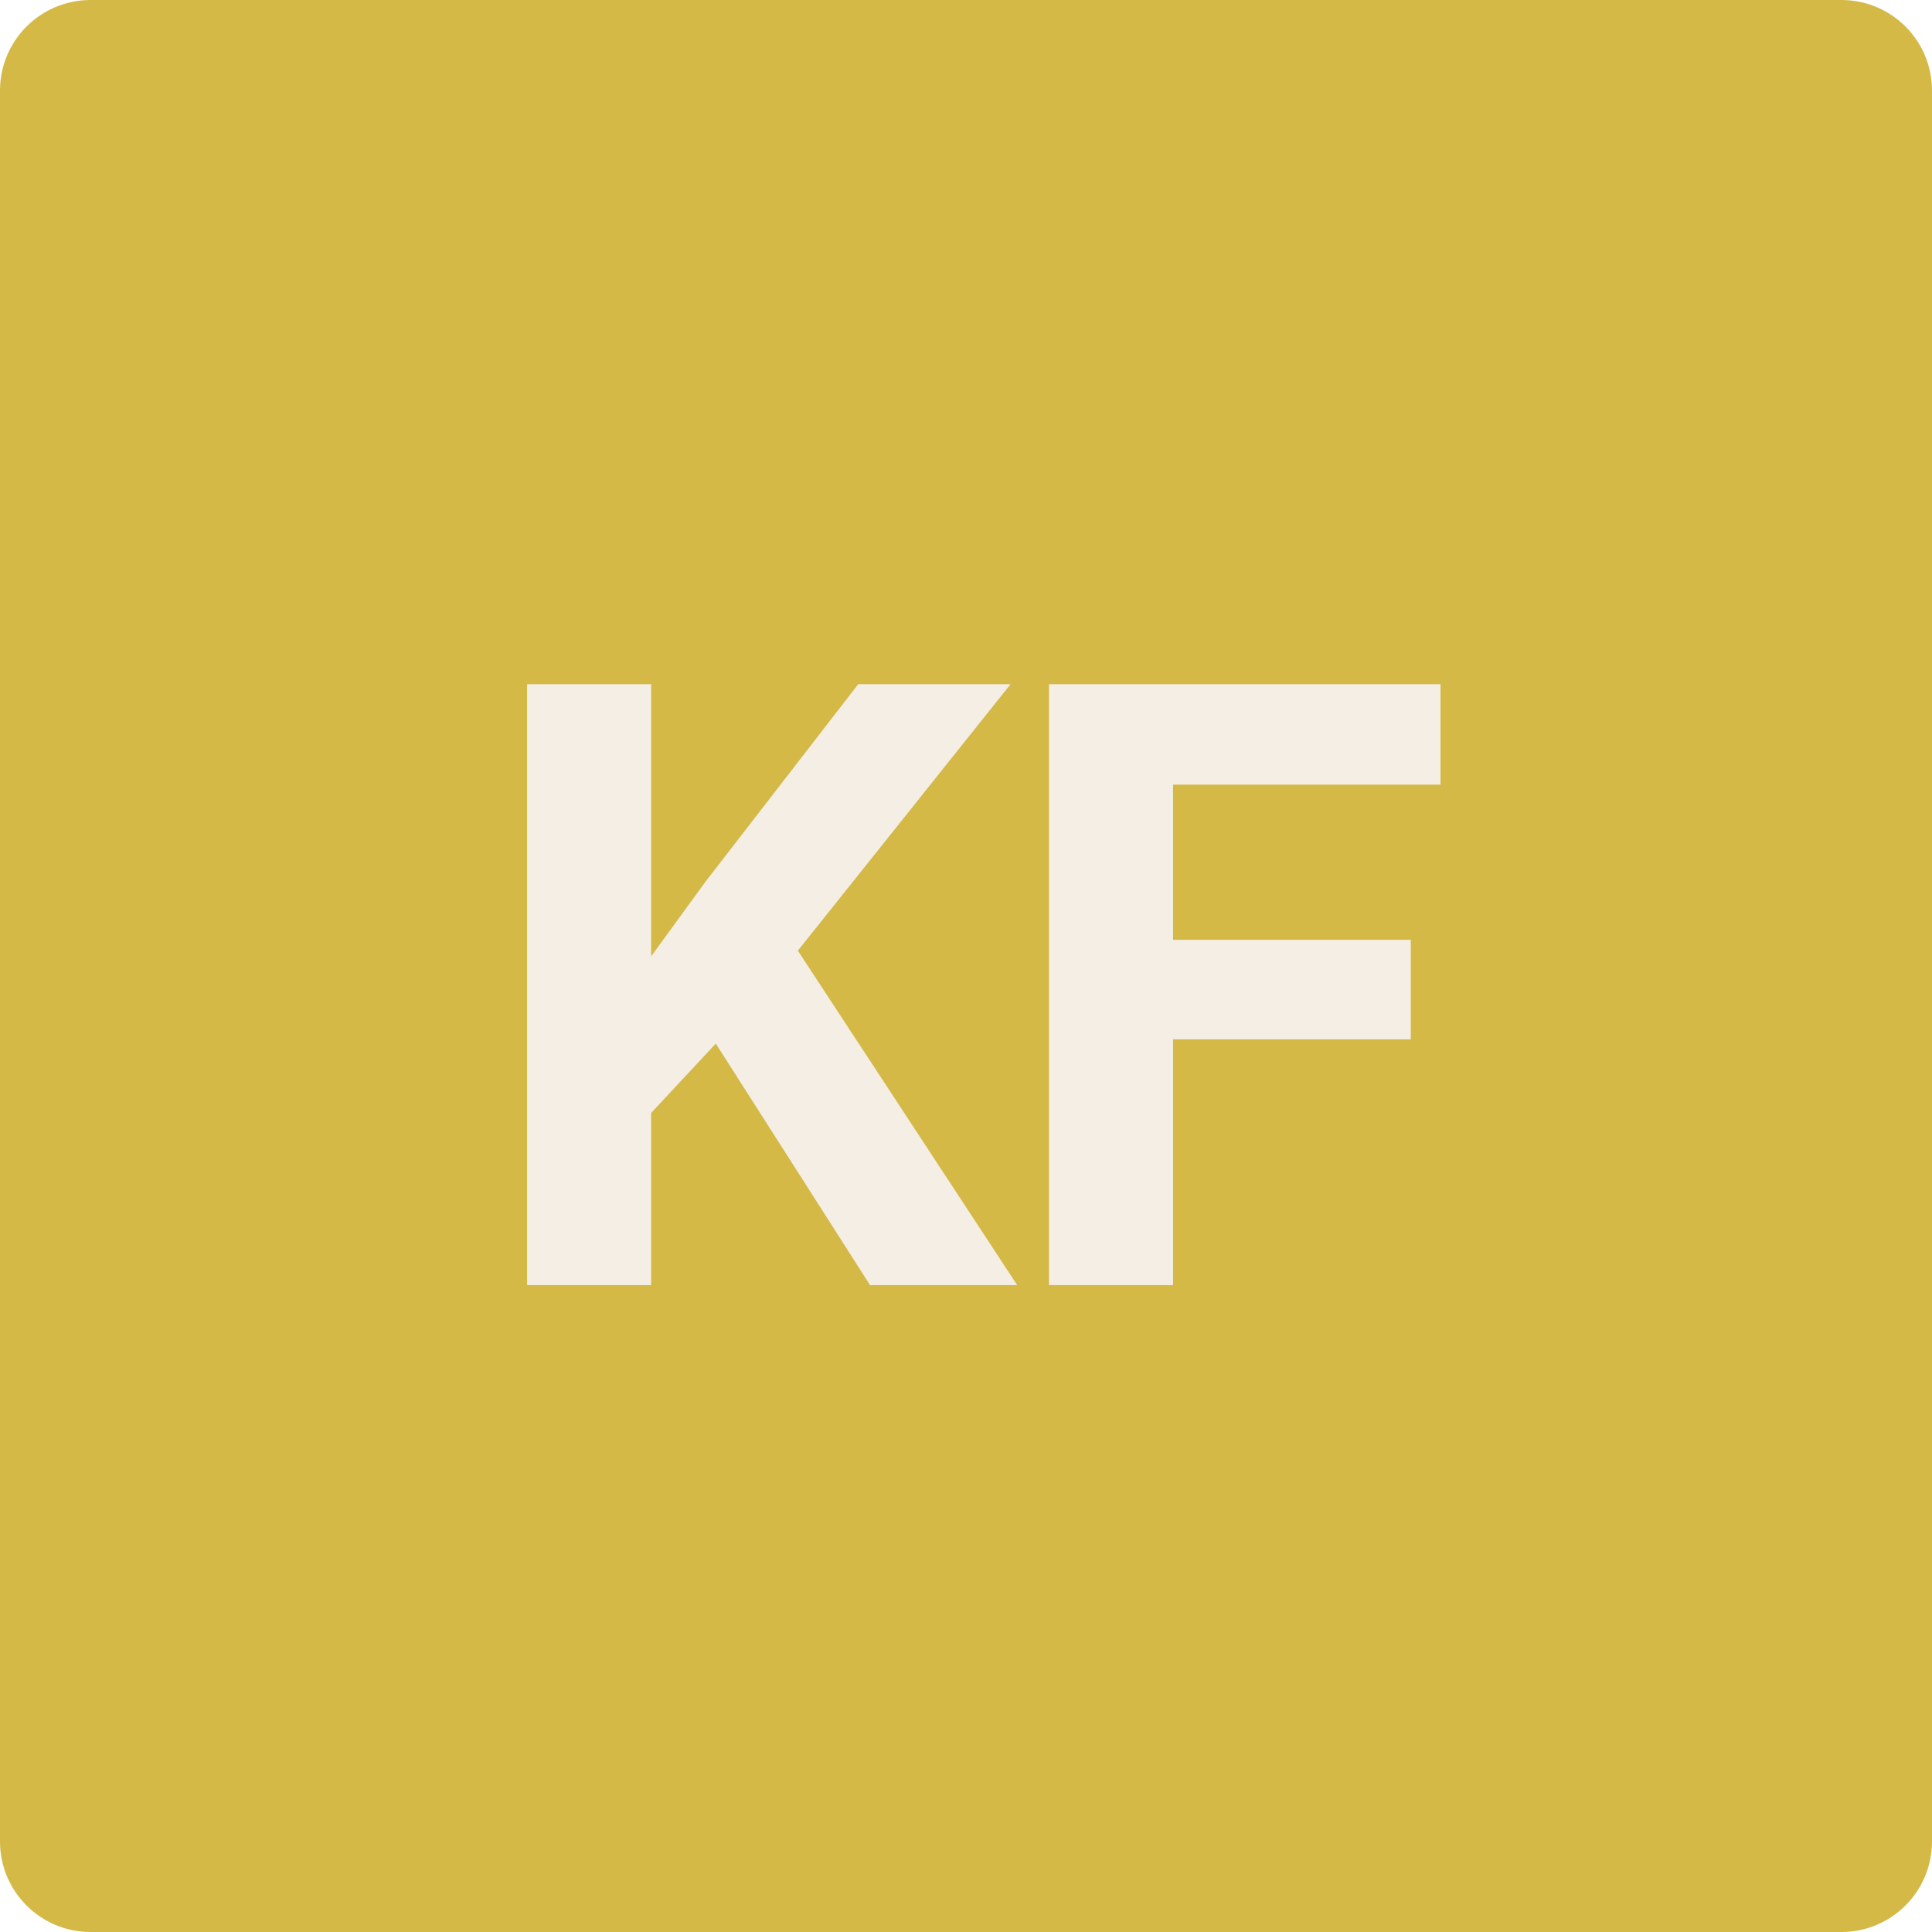
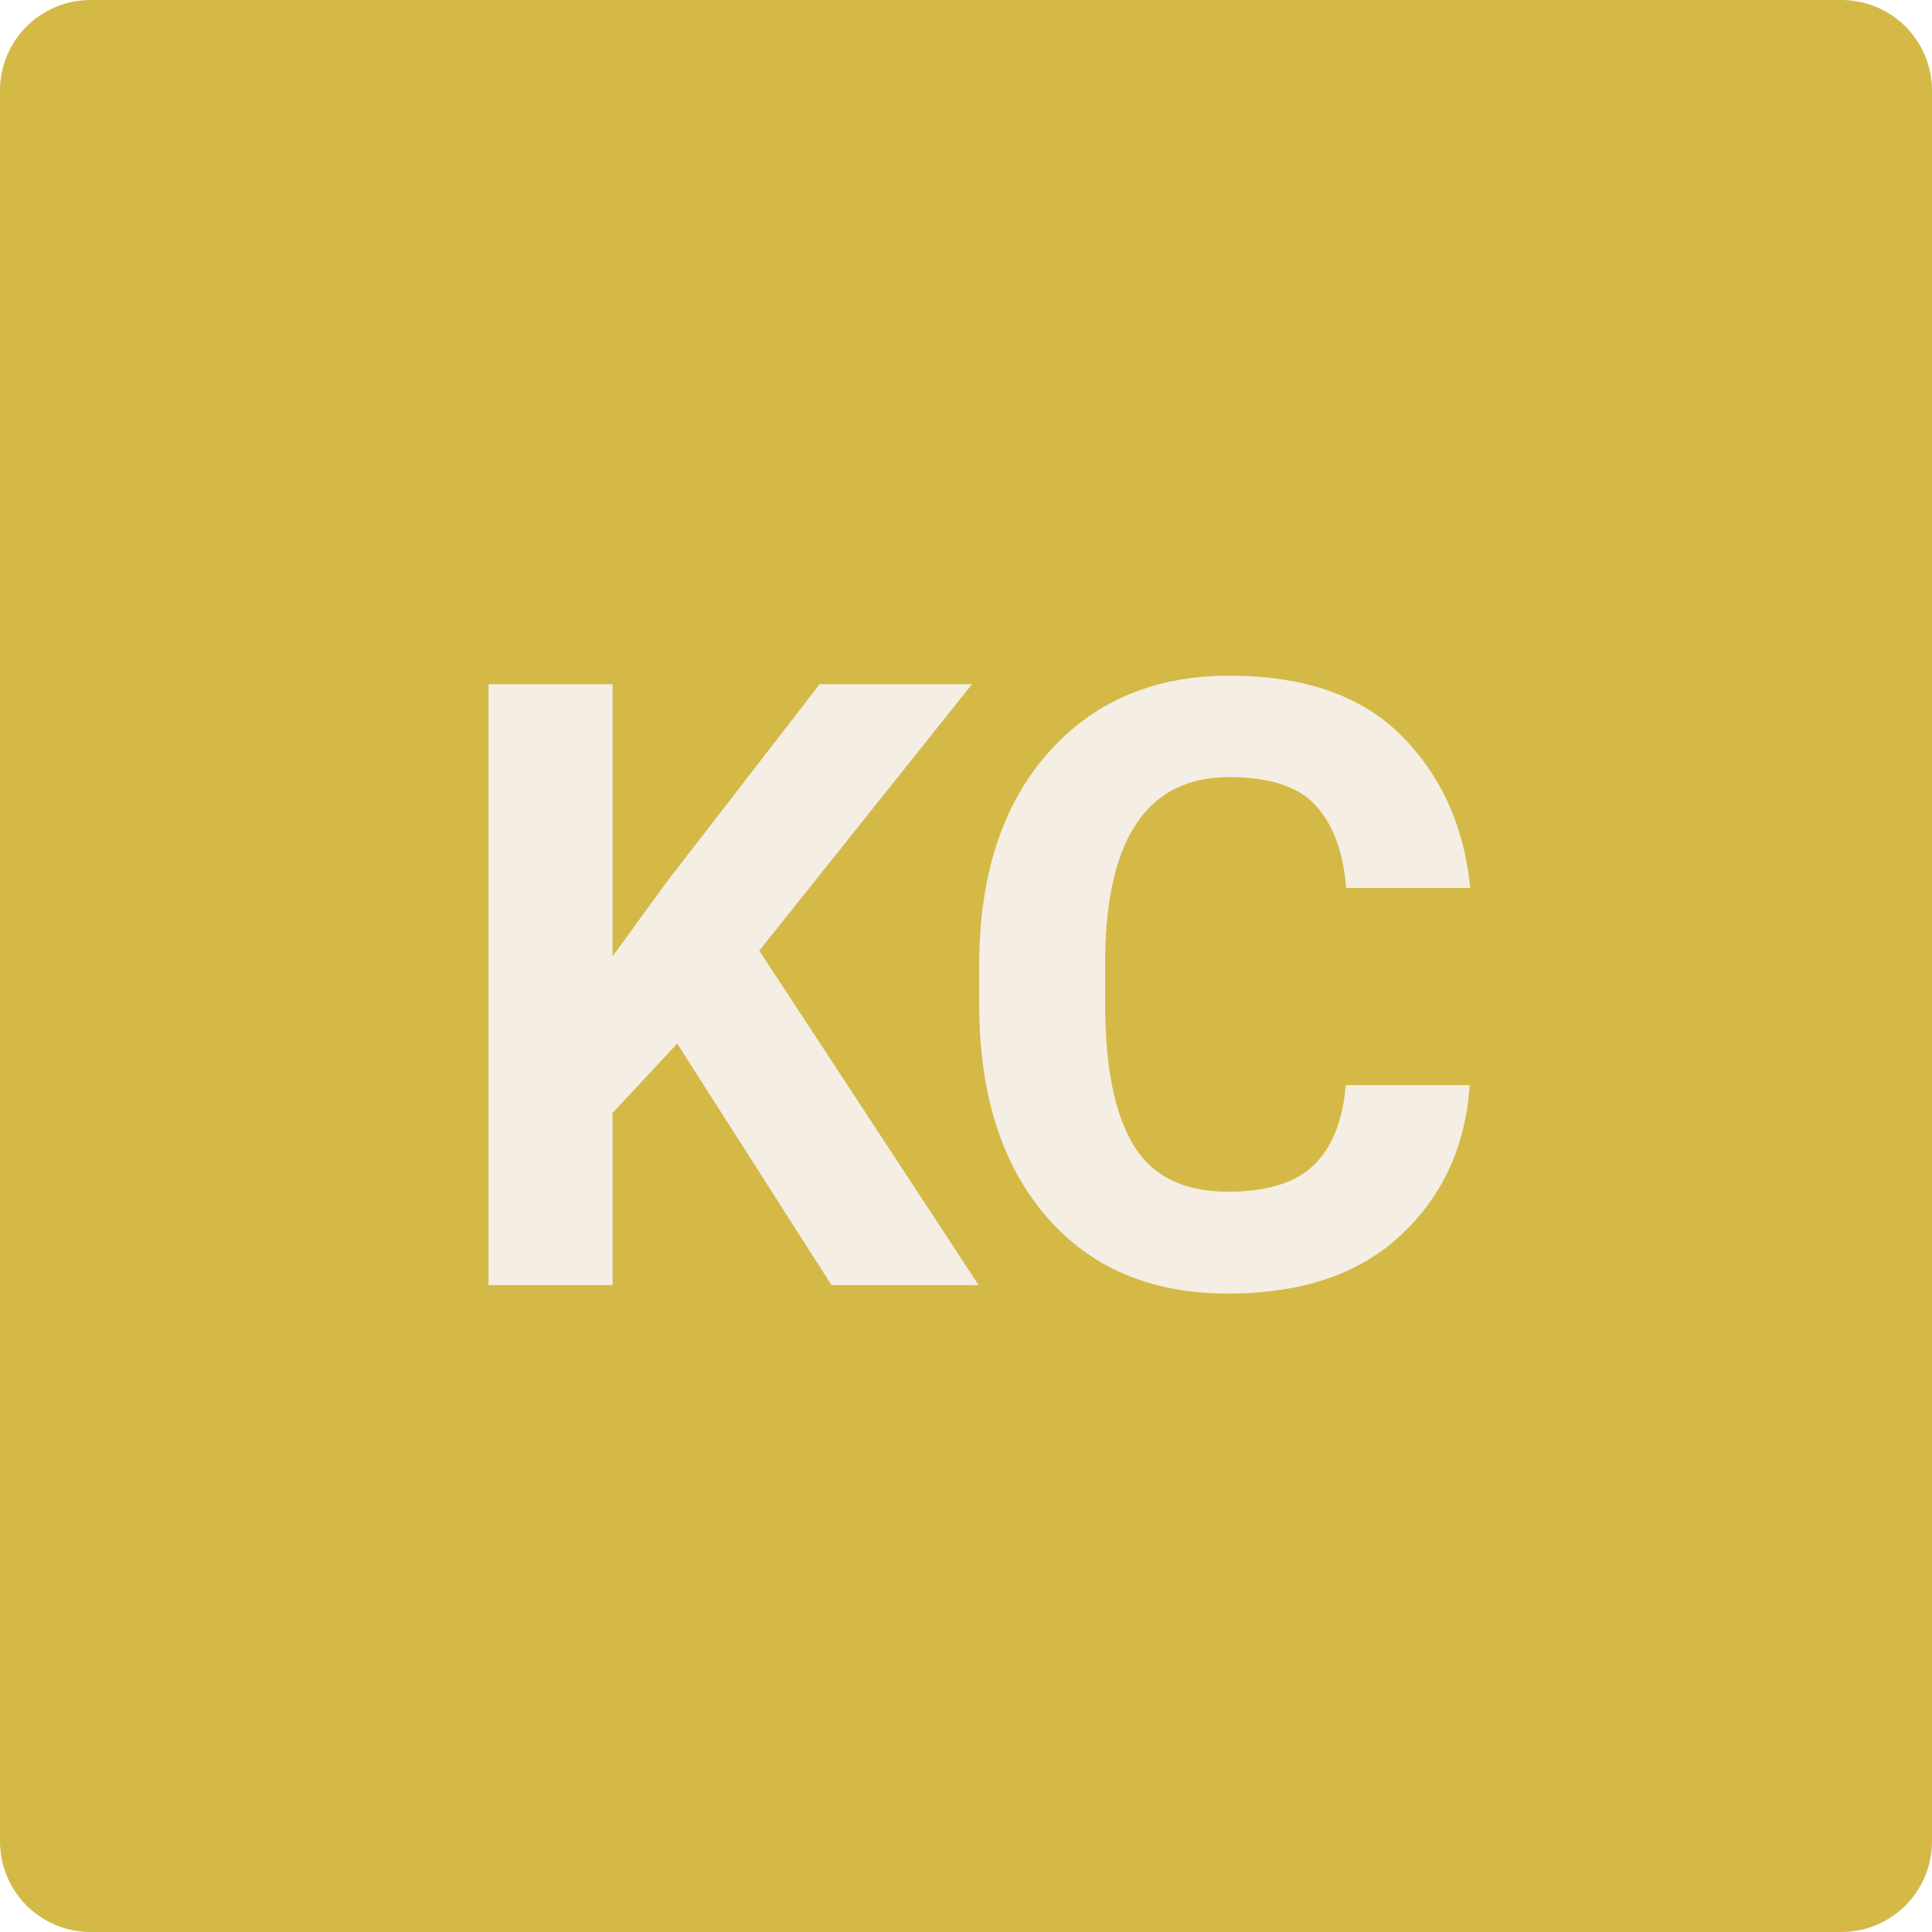
<svg xmlns="http://www.w3.org/2000/svg" viewBox="0 0 64 64">
  <rect width="64" height="64" rx="3" fill="#D4B947" />
-   <text x="32" y="33" text-anchor="middle" dominant-baseline="central" font-family="ui-sans-serif, system-ui, -apple-system, &quot;Segoe UI&quot;, Roboto, sans-serif" font-weight="700" font-size="28" letter-spacing="-0.5" fill="#F4EEE4">KF</text>
+   <text x="32" y="33" text-anchor="middle" dominant-baseline="central" font-family="ui-sans-serif, system-ui, -apple-system, &quot;Segoe UI&quot;, Roboto, sans-serif" font-weight="700" font-size="28" letter-spacing="-0.5" fill="#F4EEE4">KC</text>
</svg>
